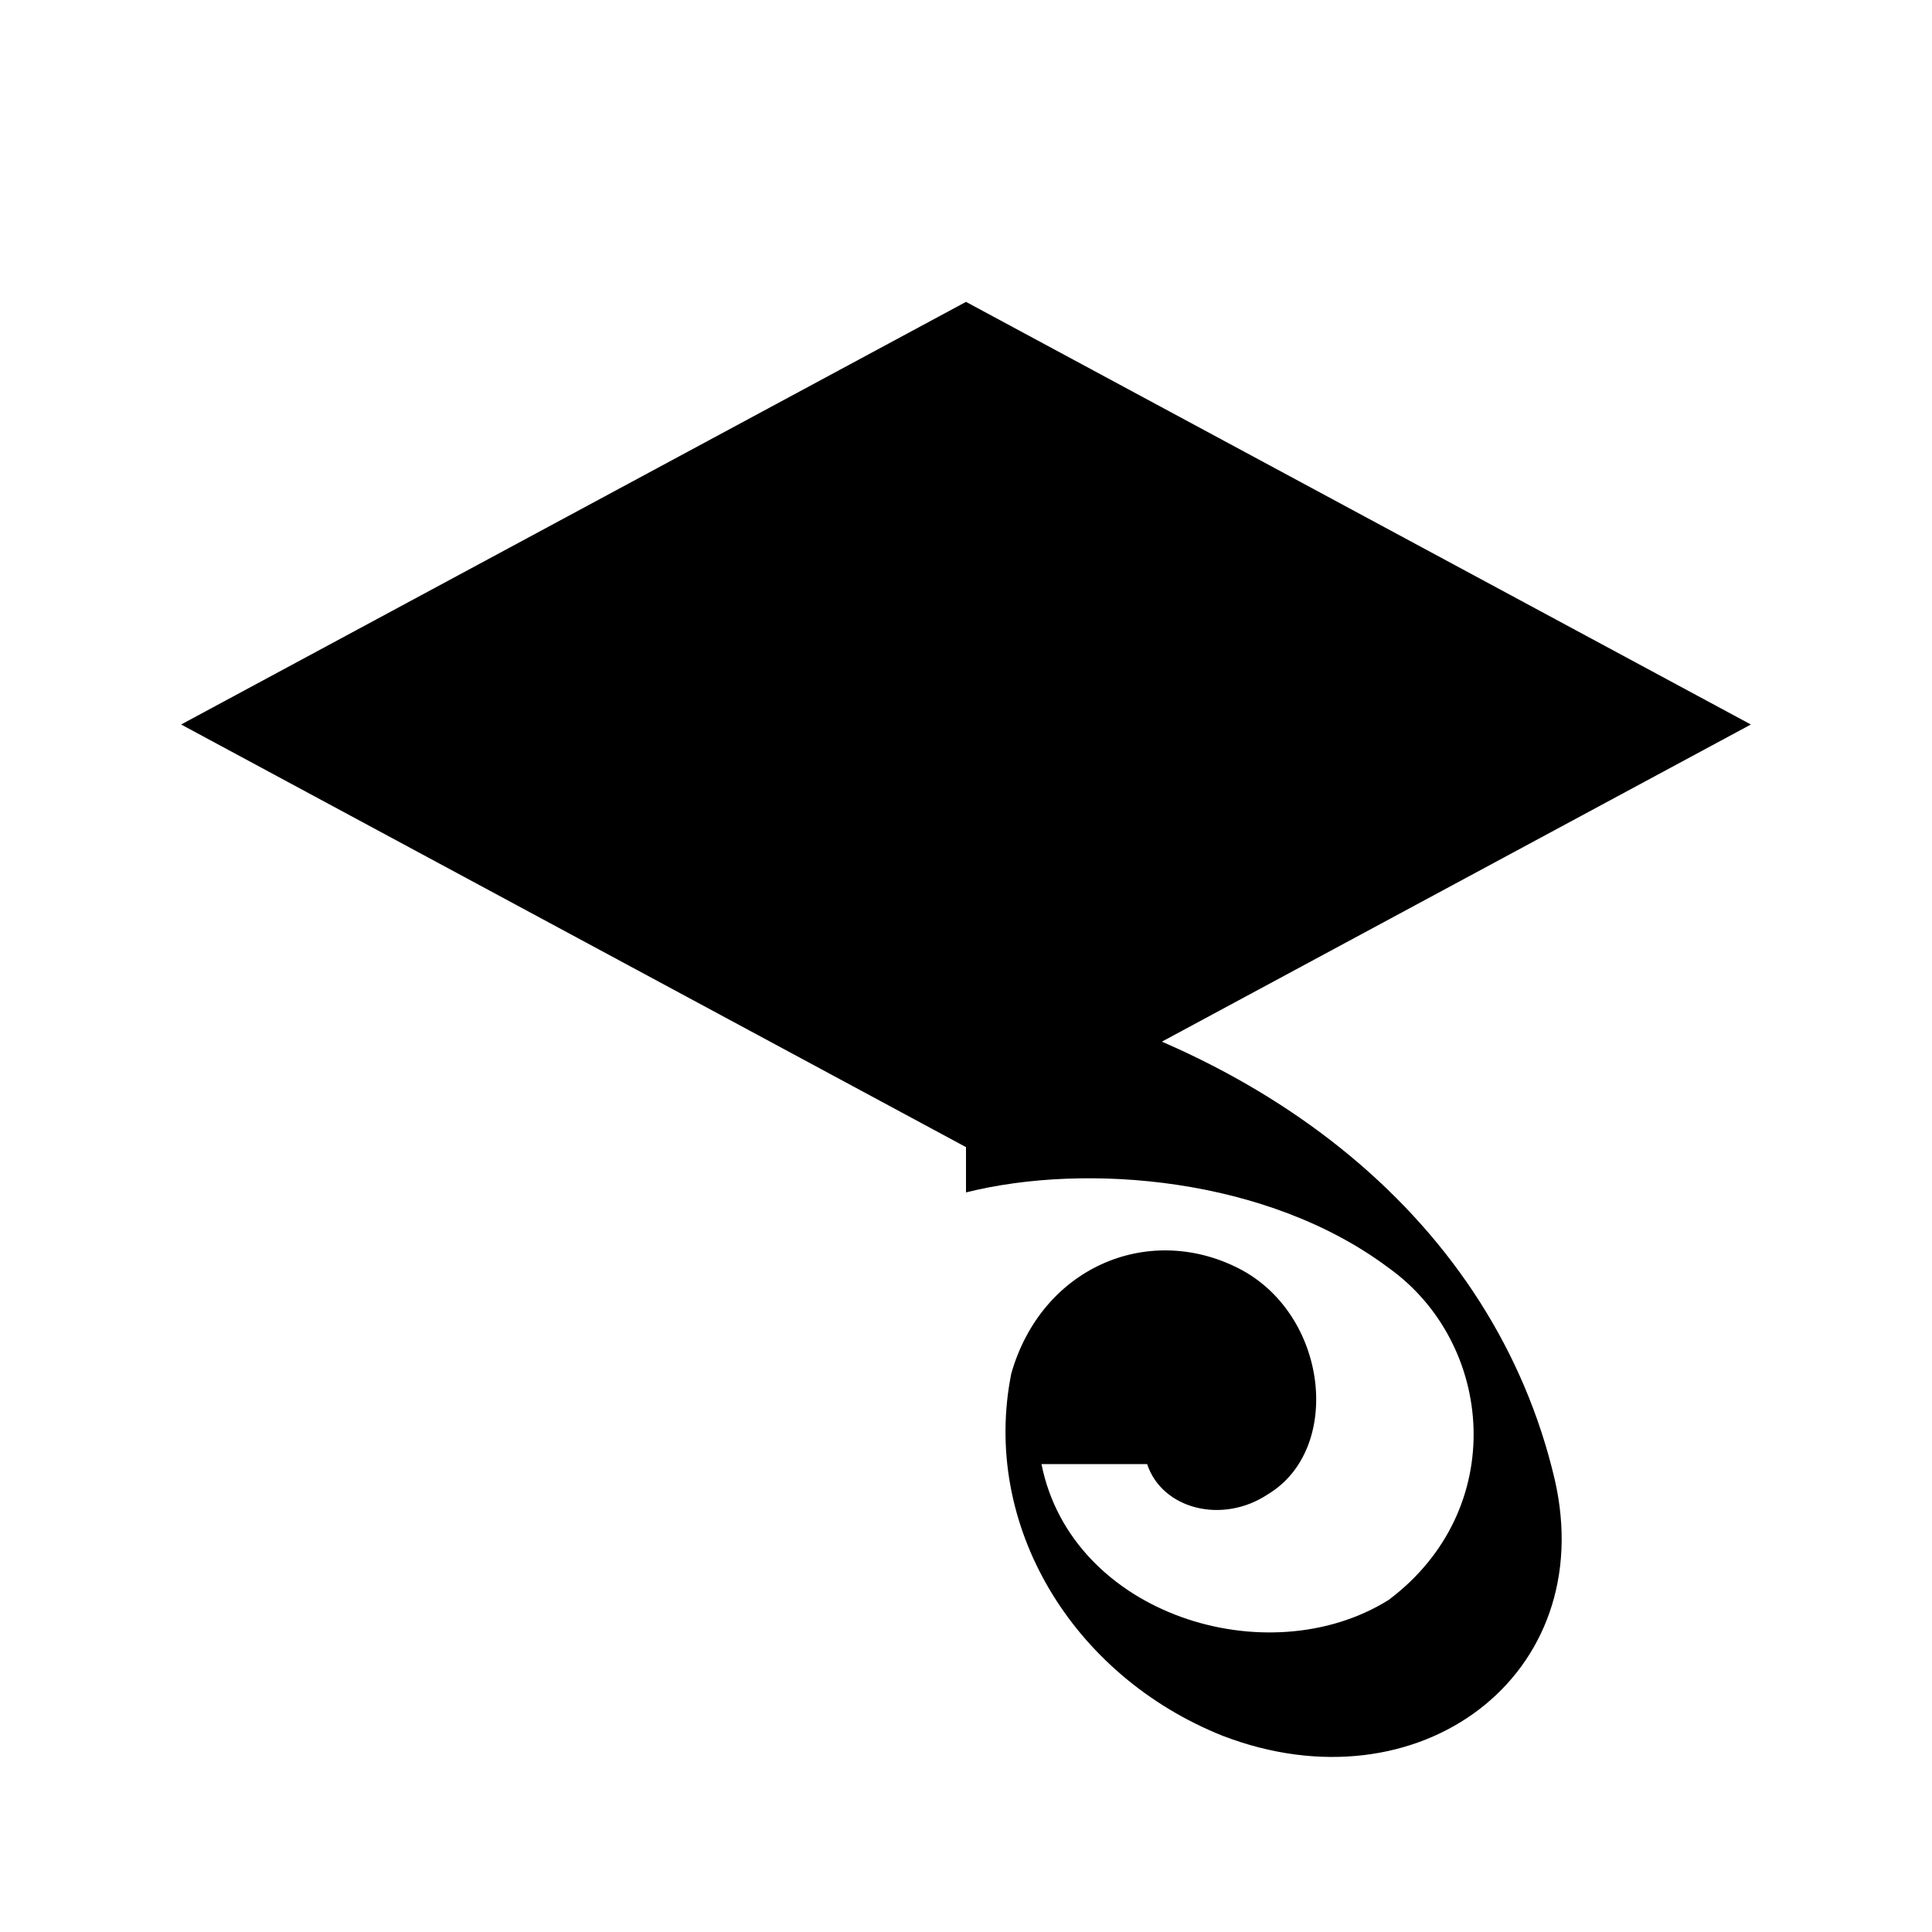
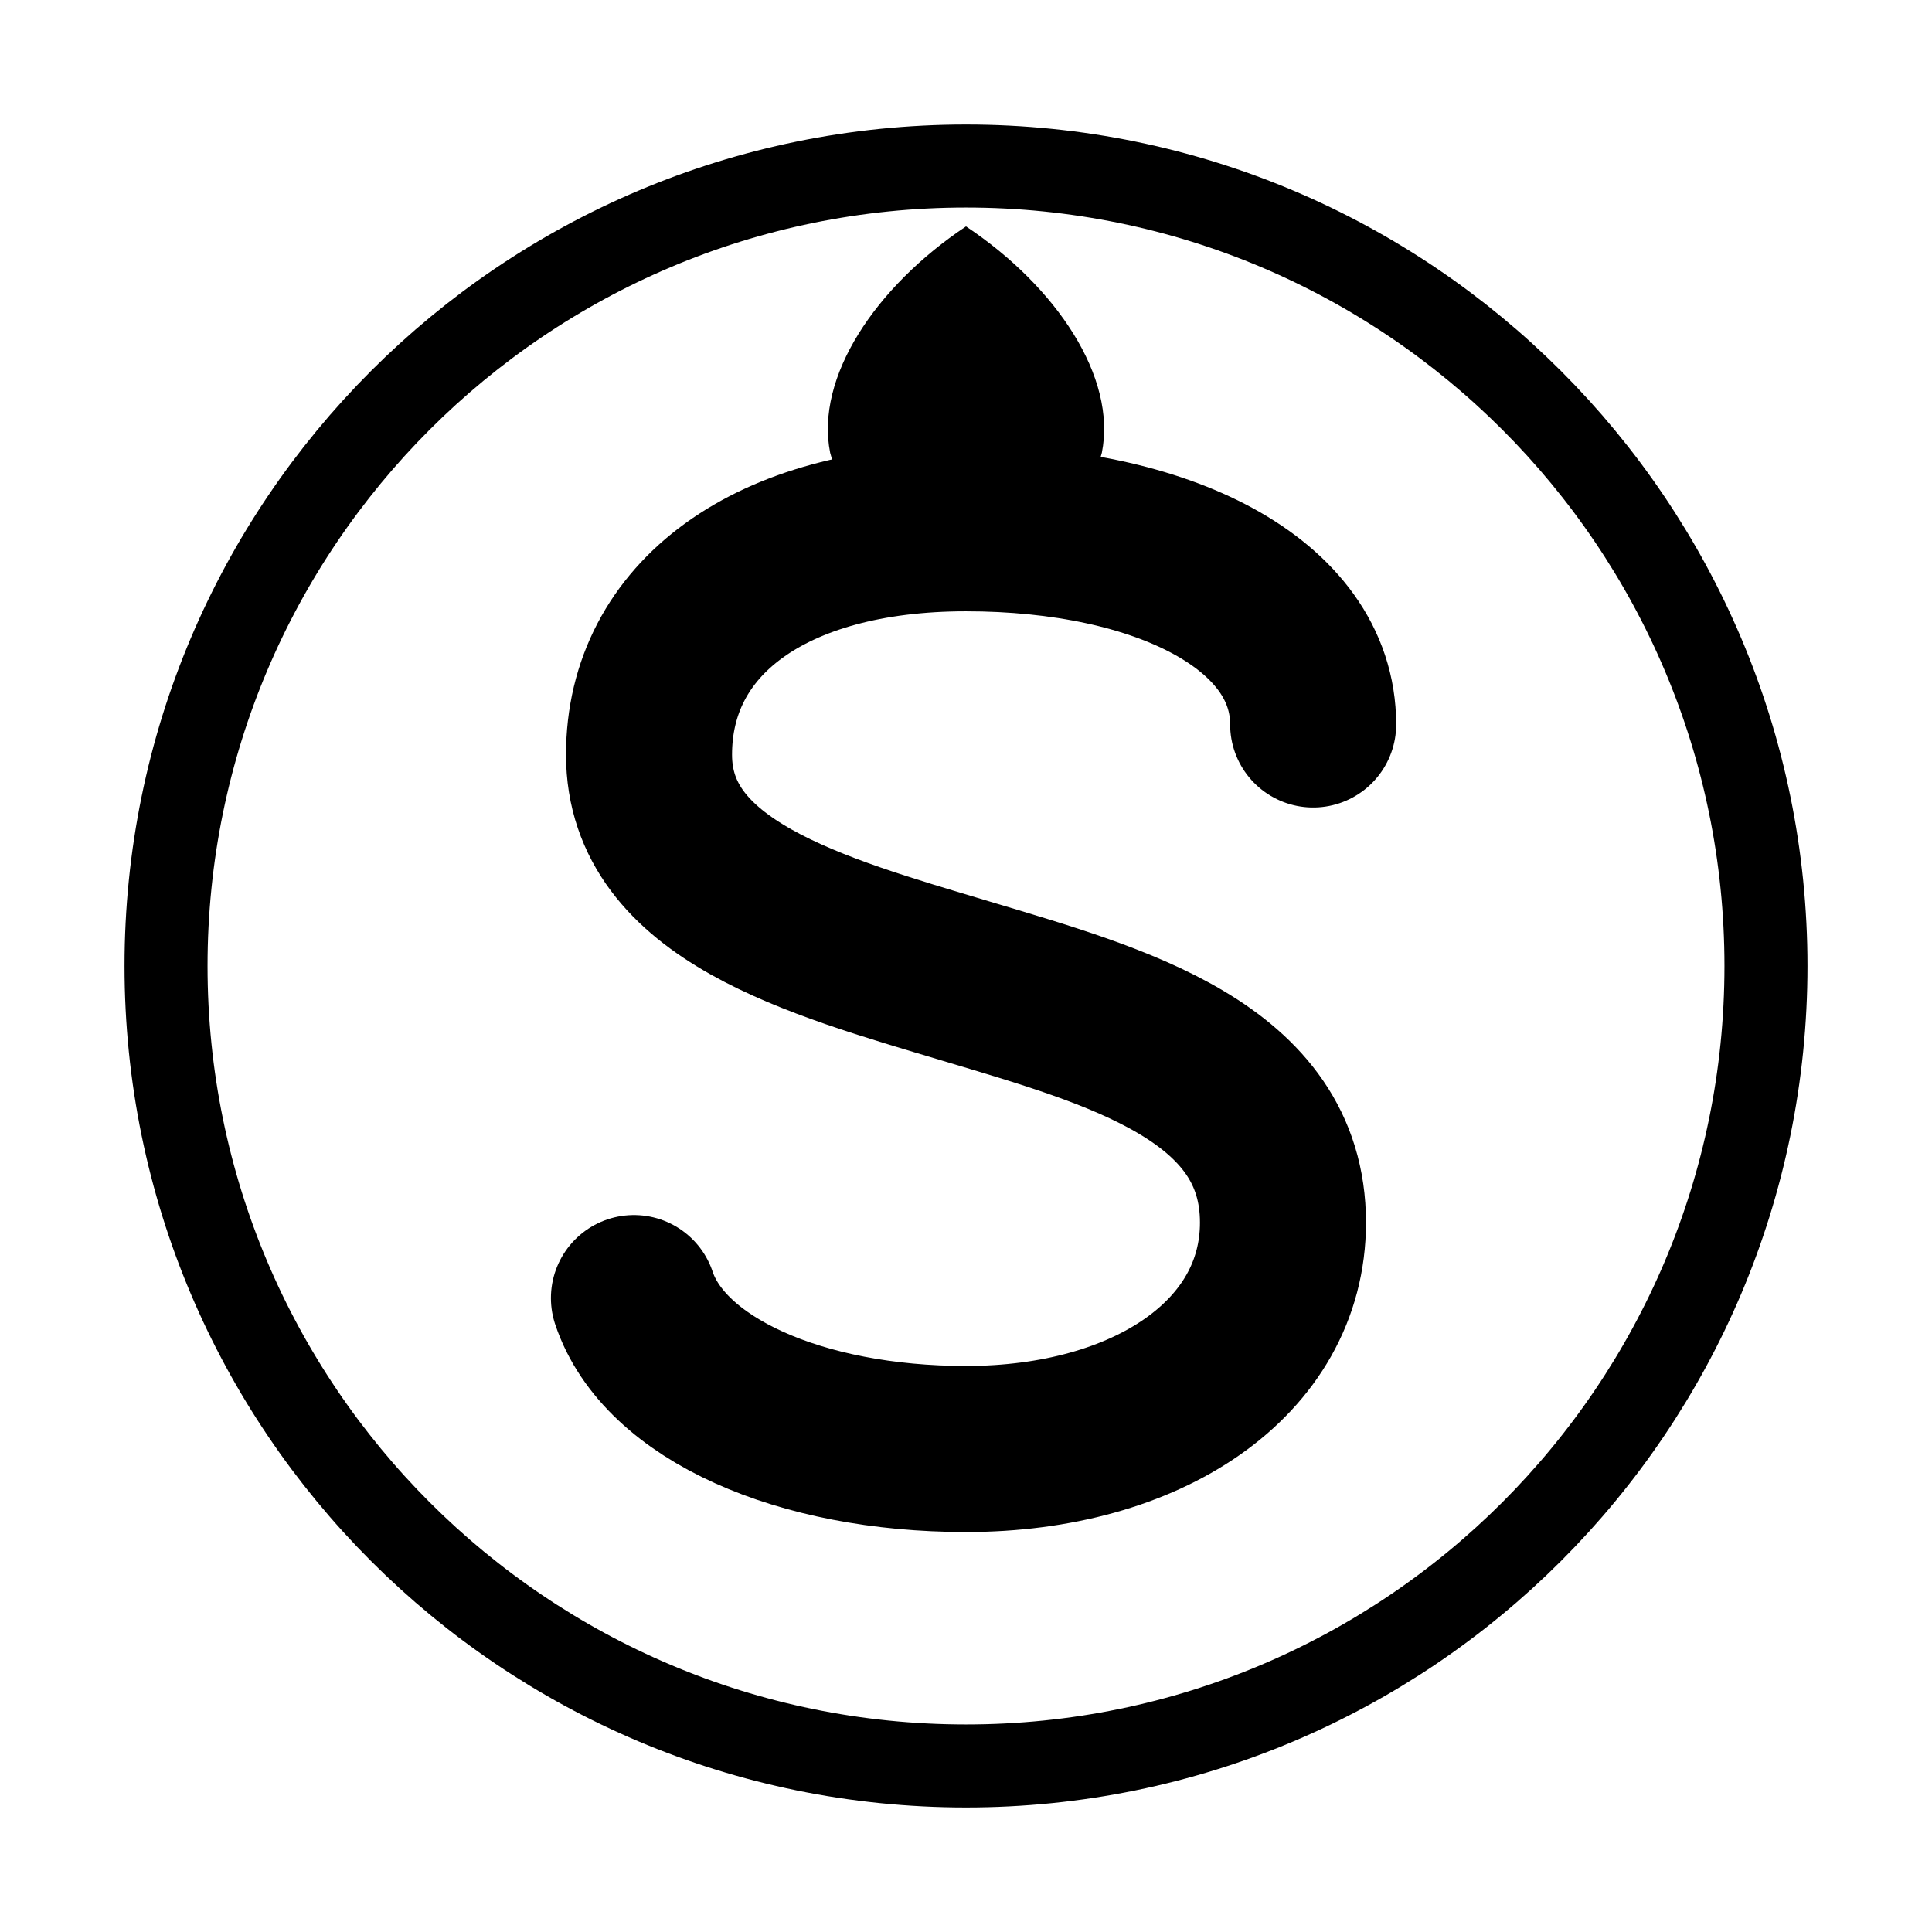
- <svg xmlns="http://www.w3.org/2000/svg" viewBox="0 0 256 256" role="img" aria-label="AI Classroom">
+ <svg xmlns="http://www.w3.org/2000/svg" viewBox="0 0 256 256" role="img" aria-label="Salarean">
+   <g fill="none" stroke="currentColor" stroke-linecap="round" stroke-linejoin="round">
+     <circle cx="128" cy="128" r="106" stroke-width="11" />
+     <path d="M 174 96              C 174 80, 154 70, 128 70              C 102 70, 86 82, 86 100              C 86 118, 108 124, 128 130              C 148 136, 170 142, 170 162              C 170 180, 152 192, 128 192              C 106 192, 88 184, 84 172" stroke-width="22" />
+   </g>
  <g fill="currentColor">
-     <path d="M 128 40              L 232 96              L 128 152              L 24  96              Z" />
-     <path d="M 128 130              C 168 138, 198 162, 206 196              C 212 222, 188 240, 162 230              C 142 222, 130 202, 134 182              C 138 168, 152 162, 164 168              C 176 174, 178 192, 168 198              C 162 202, 154 200, 152 194              L 138 194              C 142 214, 168 222, 184 212              C 200 200, 198 178, 184 168              C 168 156, 144 154, 128 158              Z" />
+     <path d="M 128 30              C 116 38, 108 50, 110 60              C 112 68, 122 70, 128 64              C 134 70, 144 68, 146 60              C 148 50, 140 38, 128 30 Z" />
  </g>
</svg>
